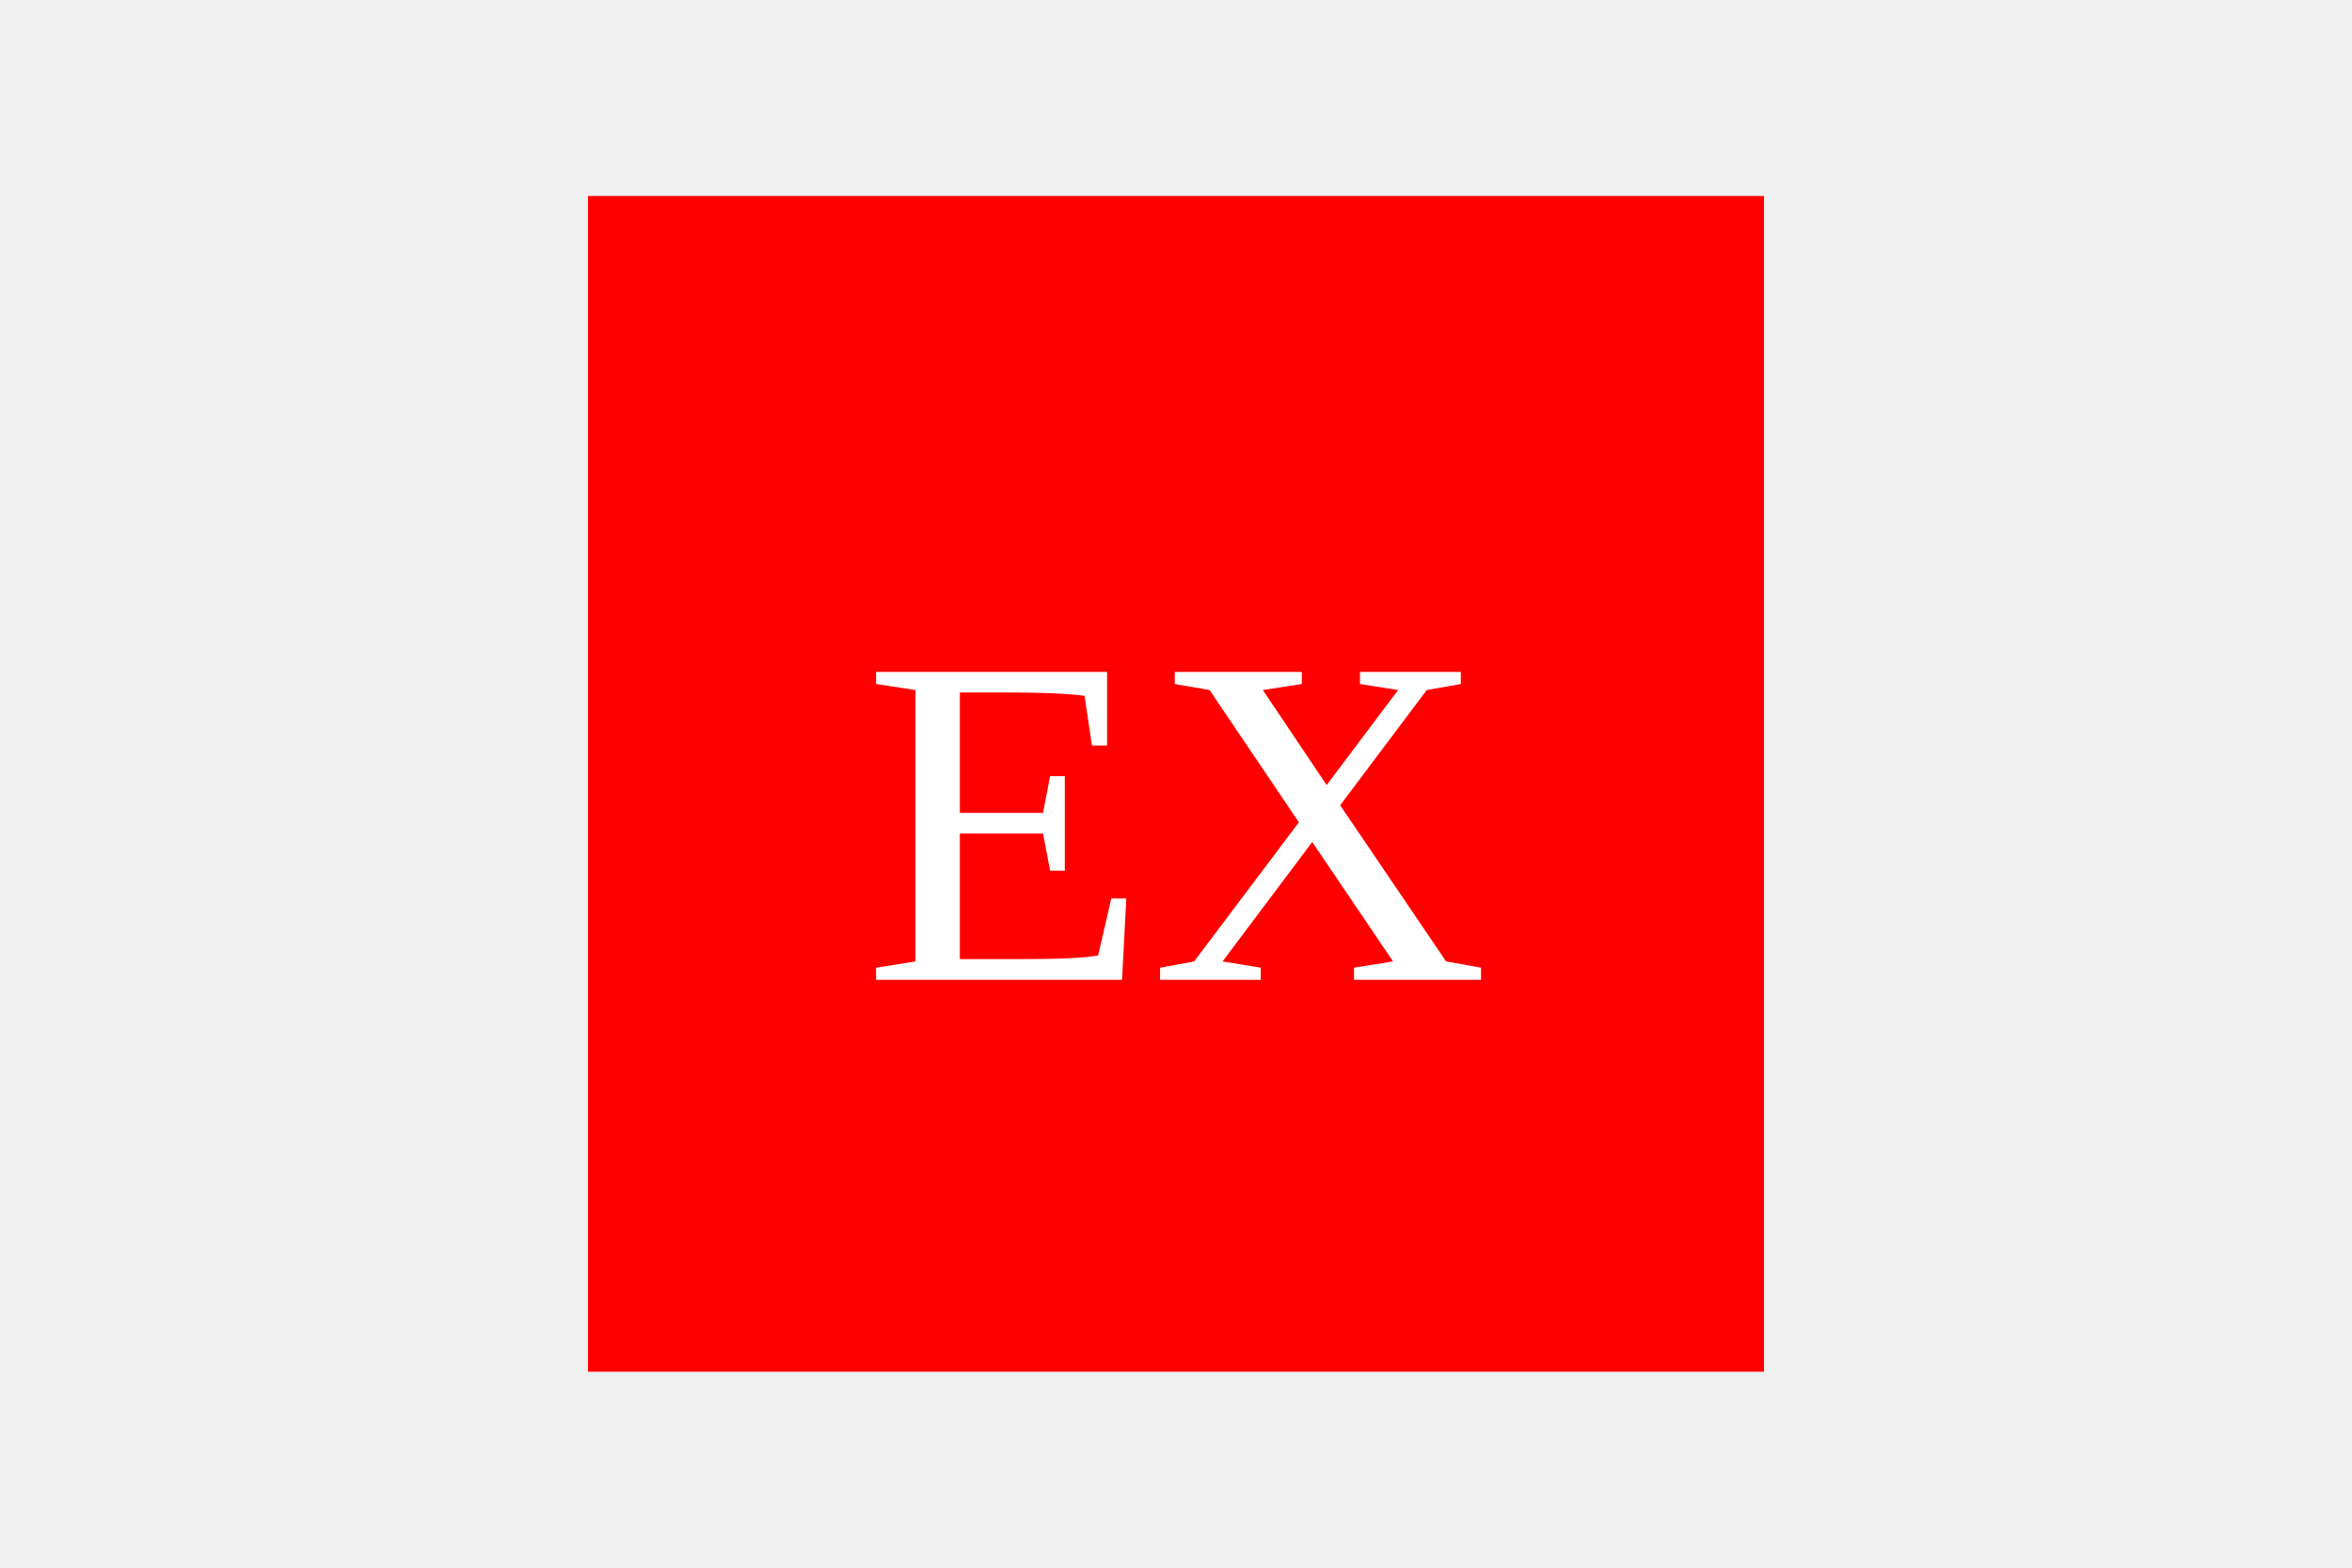
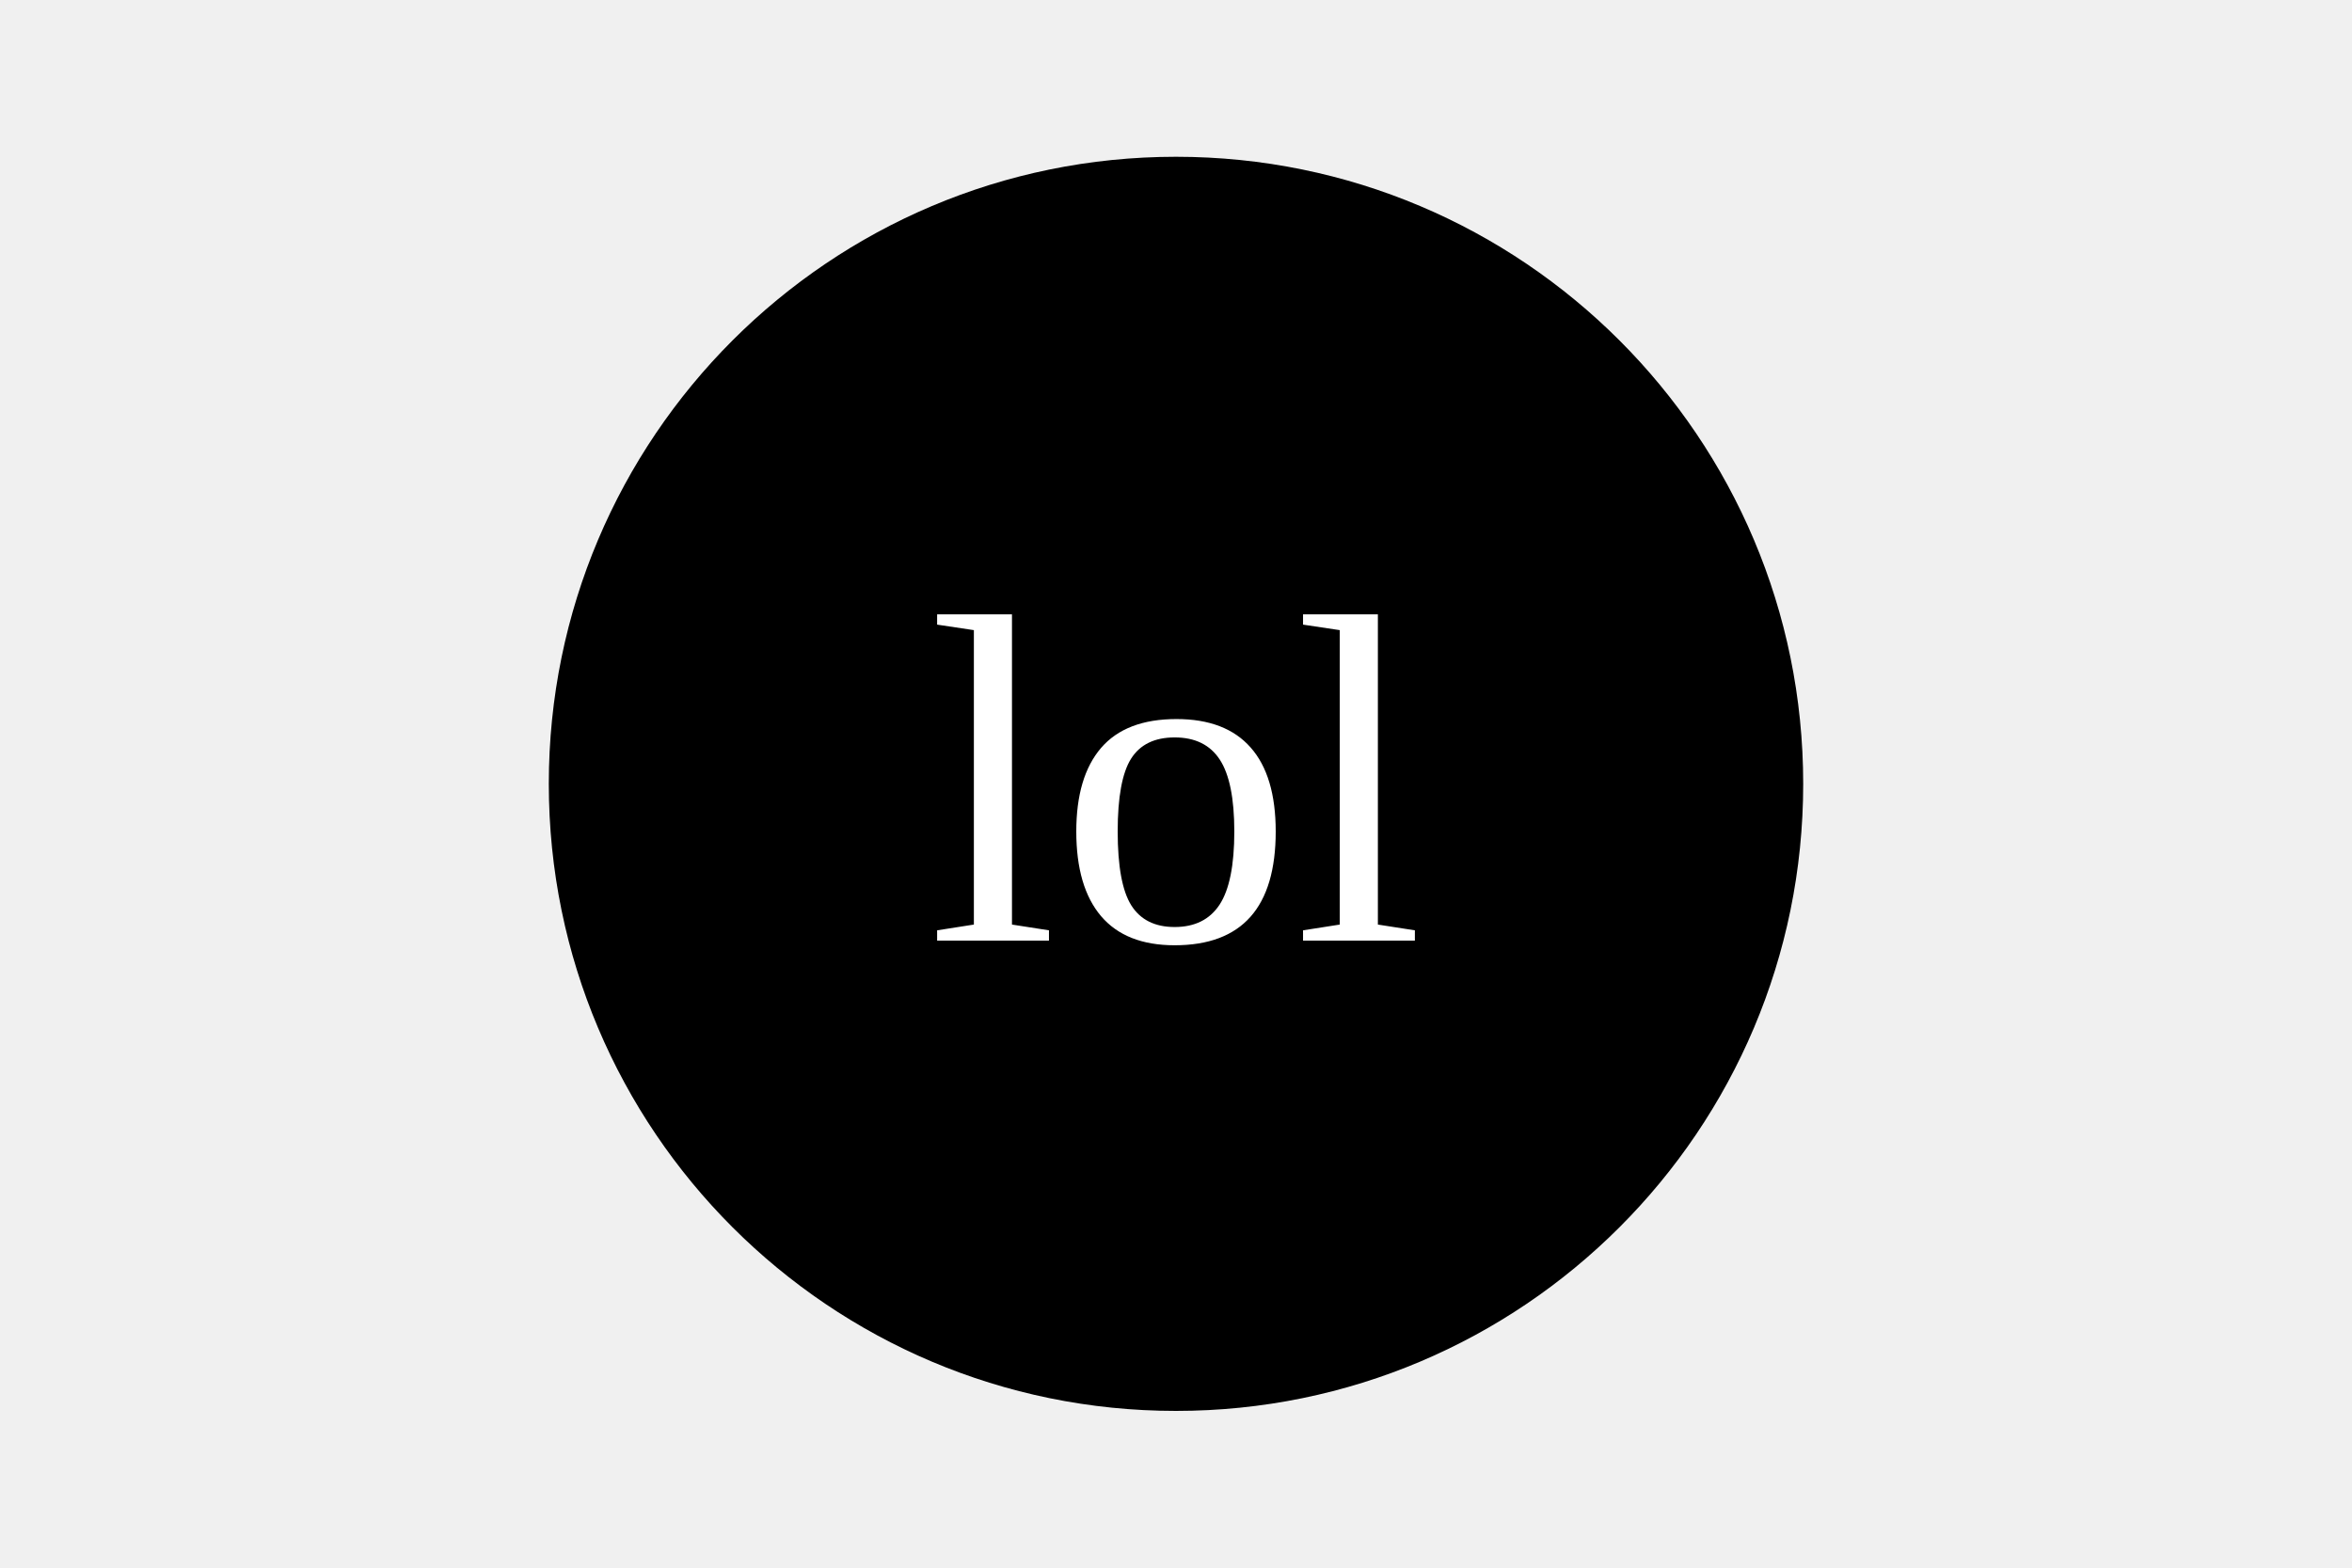
<svg xmlns="http://www.w3.org/2000/svg" width="300" height="200">
-   <polygon points="75,25 75,175 225,175 225,25" fill="red" />
-   <text x="150" y="125" font-size="60" text-anchor="middle" fill="white">EX</text>
+   <circle cx="150" cy="100" r="80" fill="#000000" />
+   <text x="150" y="120" font-size="60" text-anchor="middle" fill="#ffffff">lol</text>
</svg>
